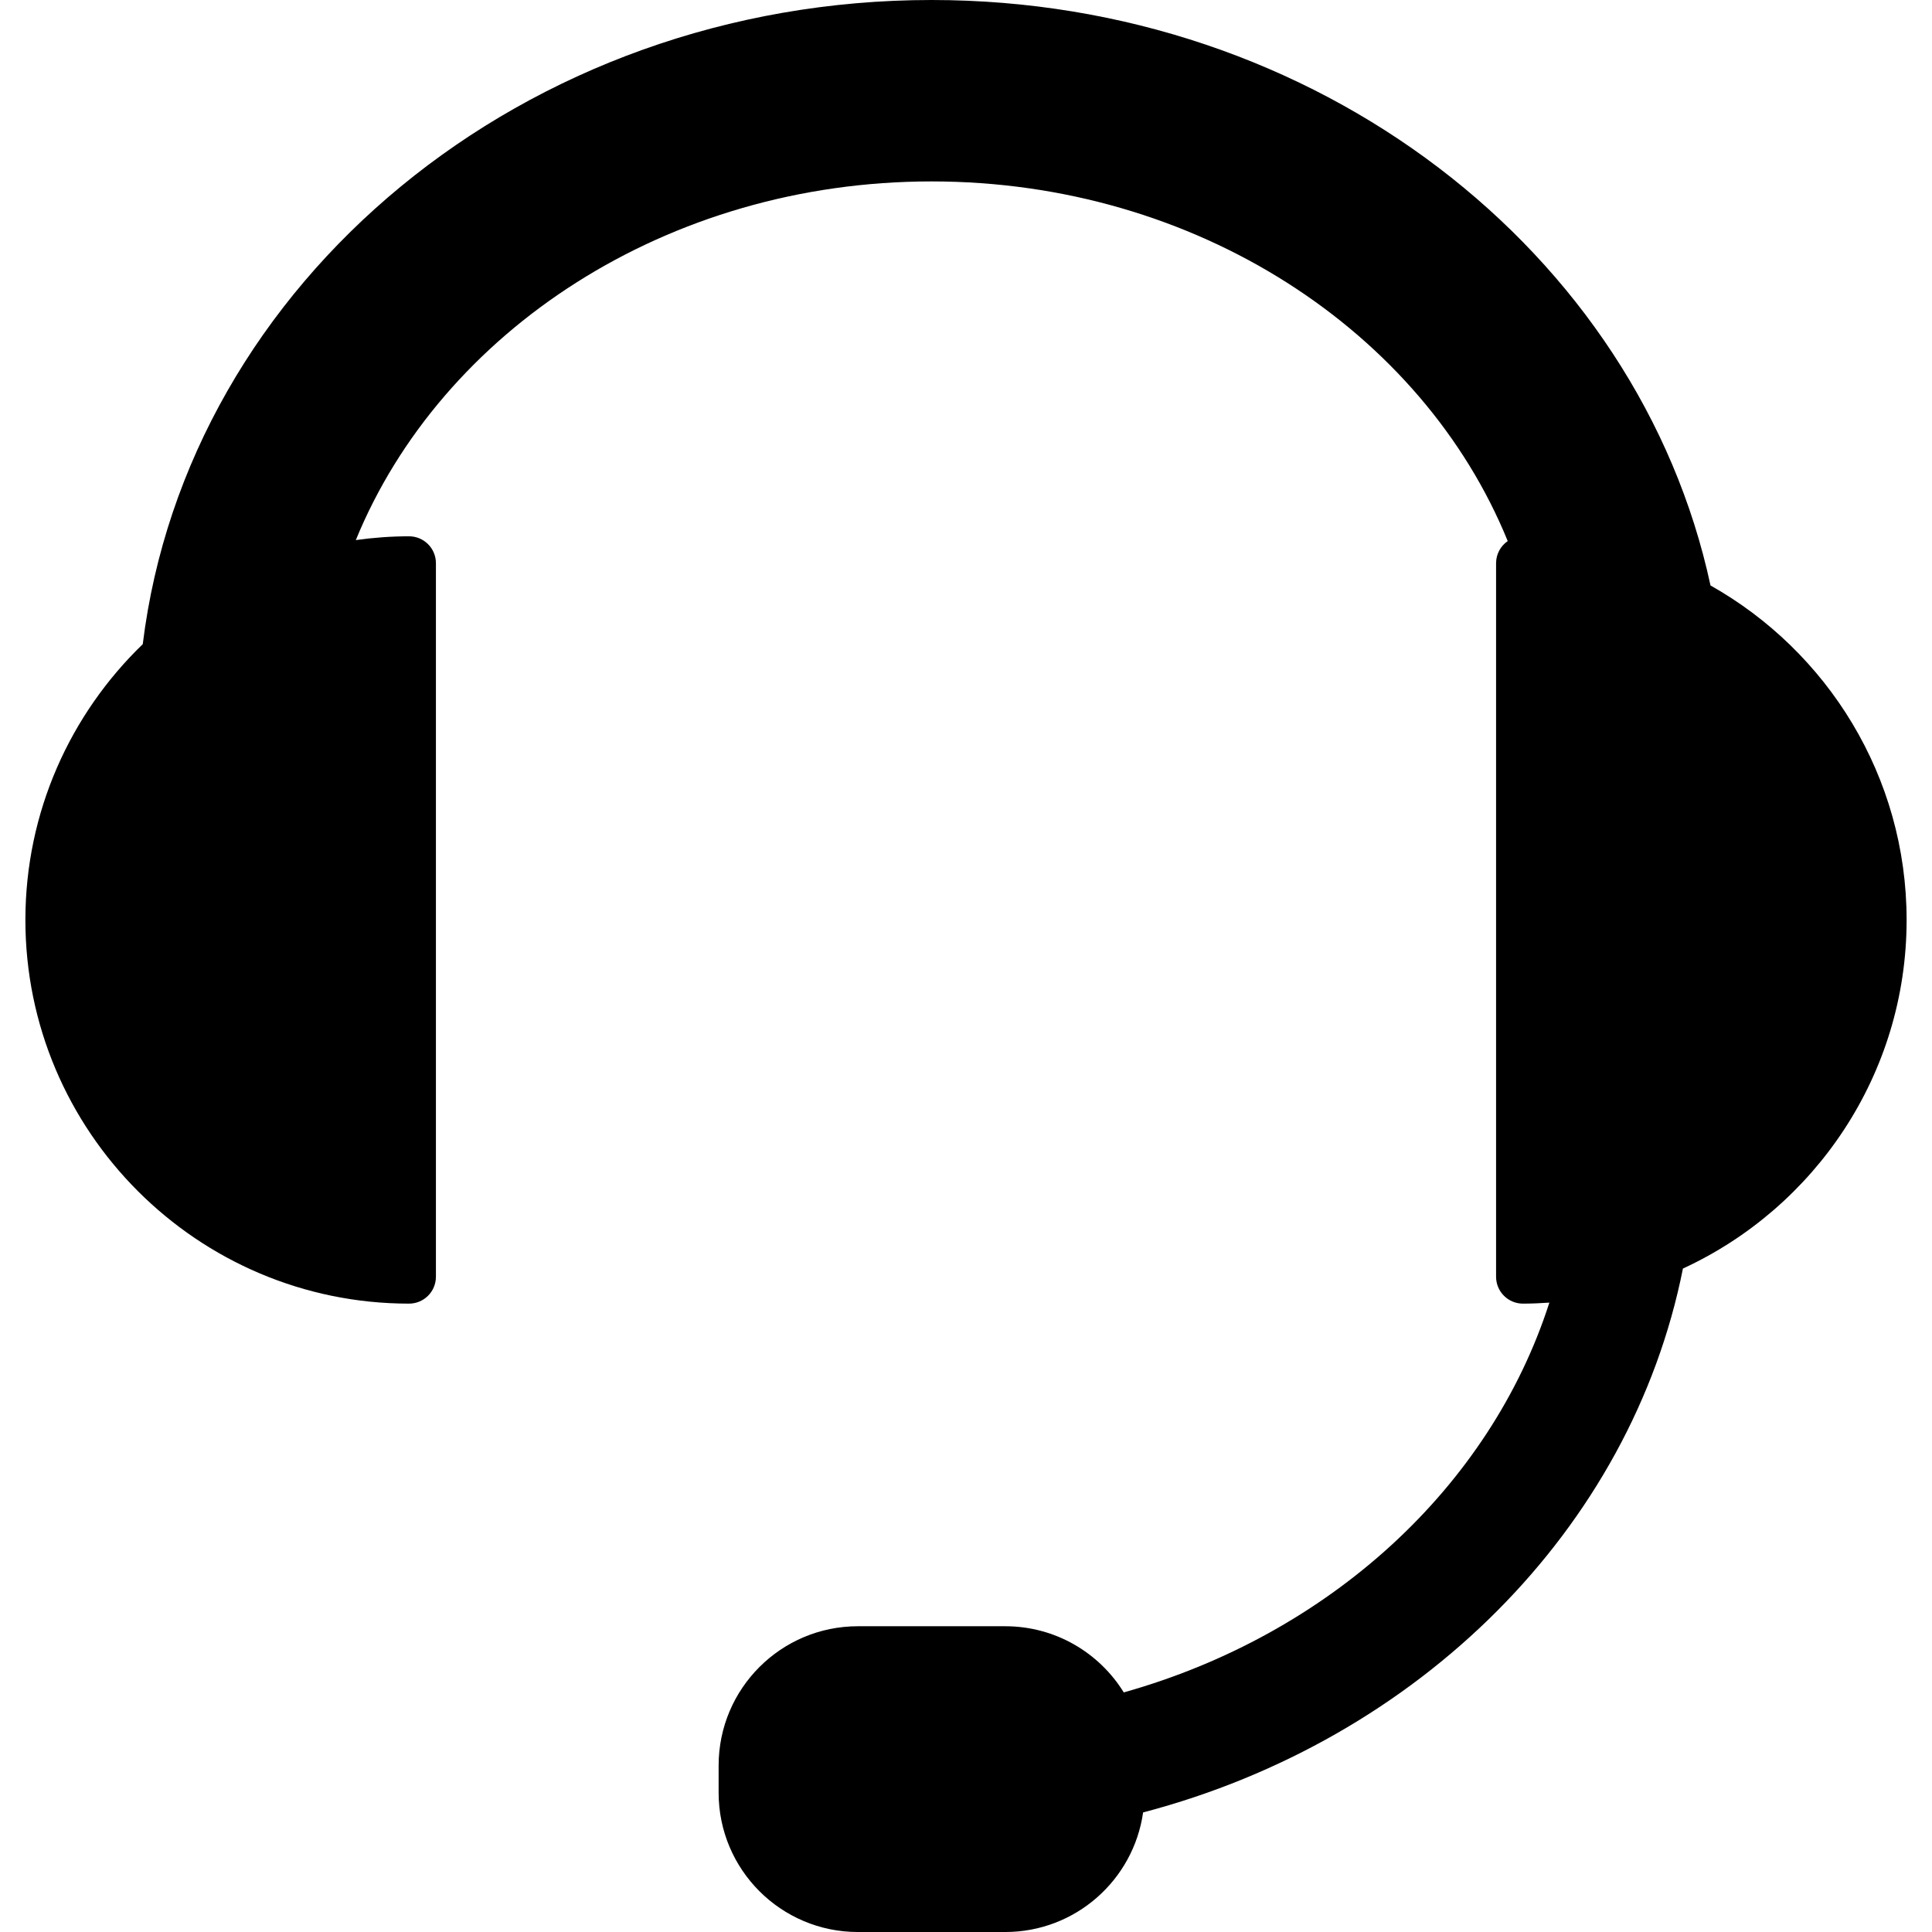
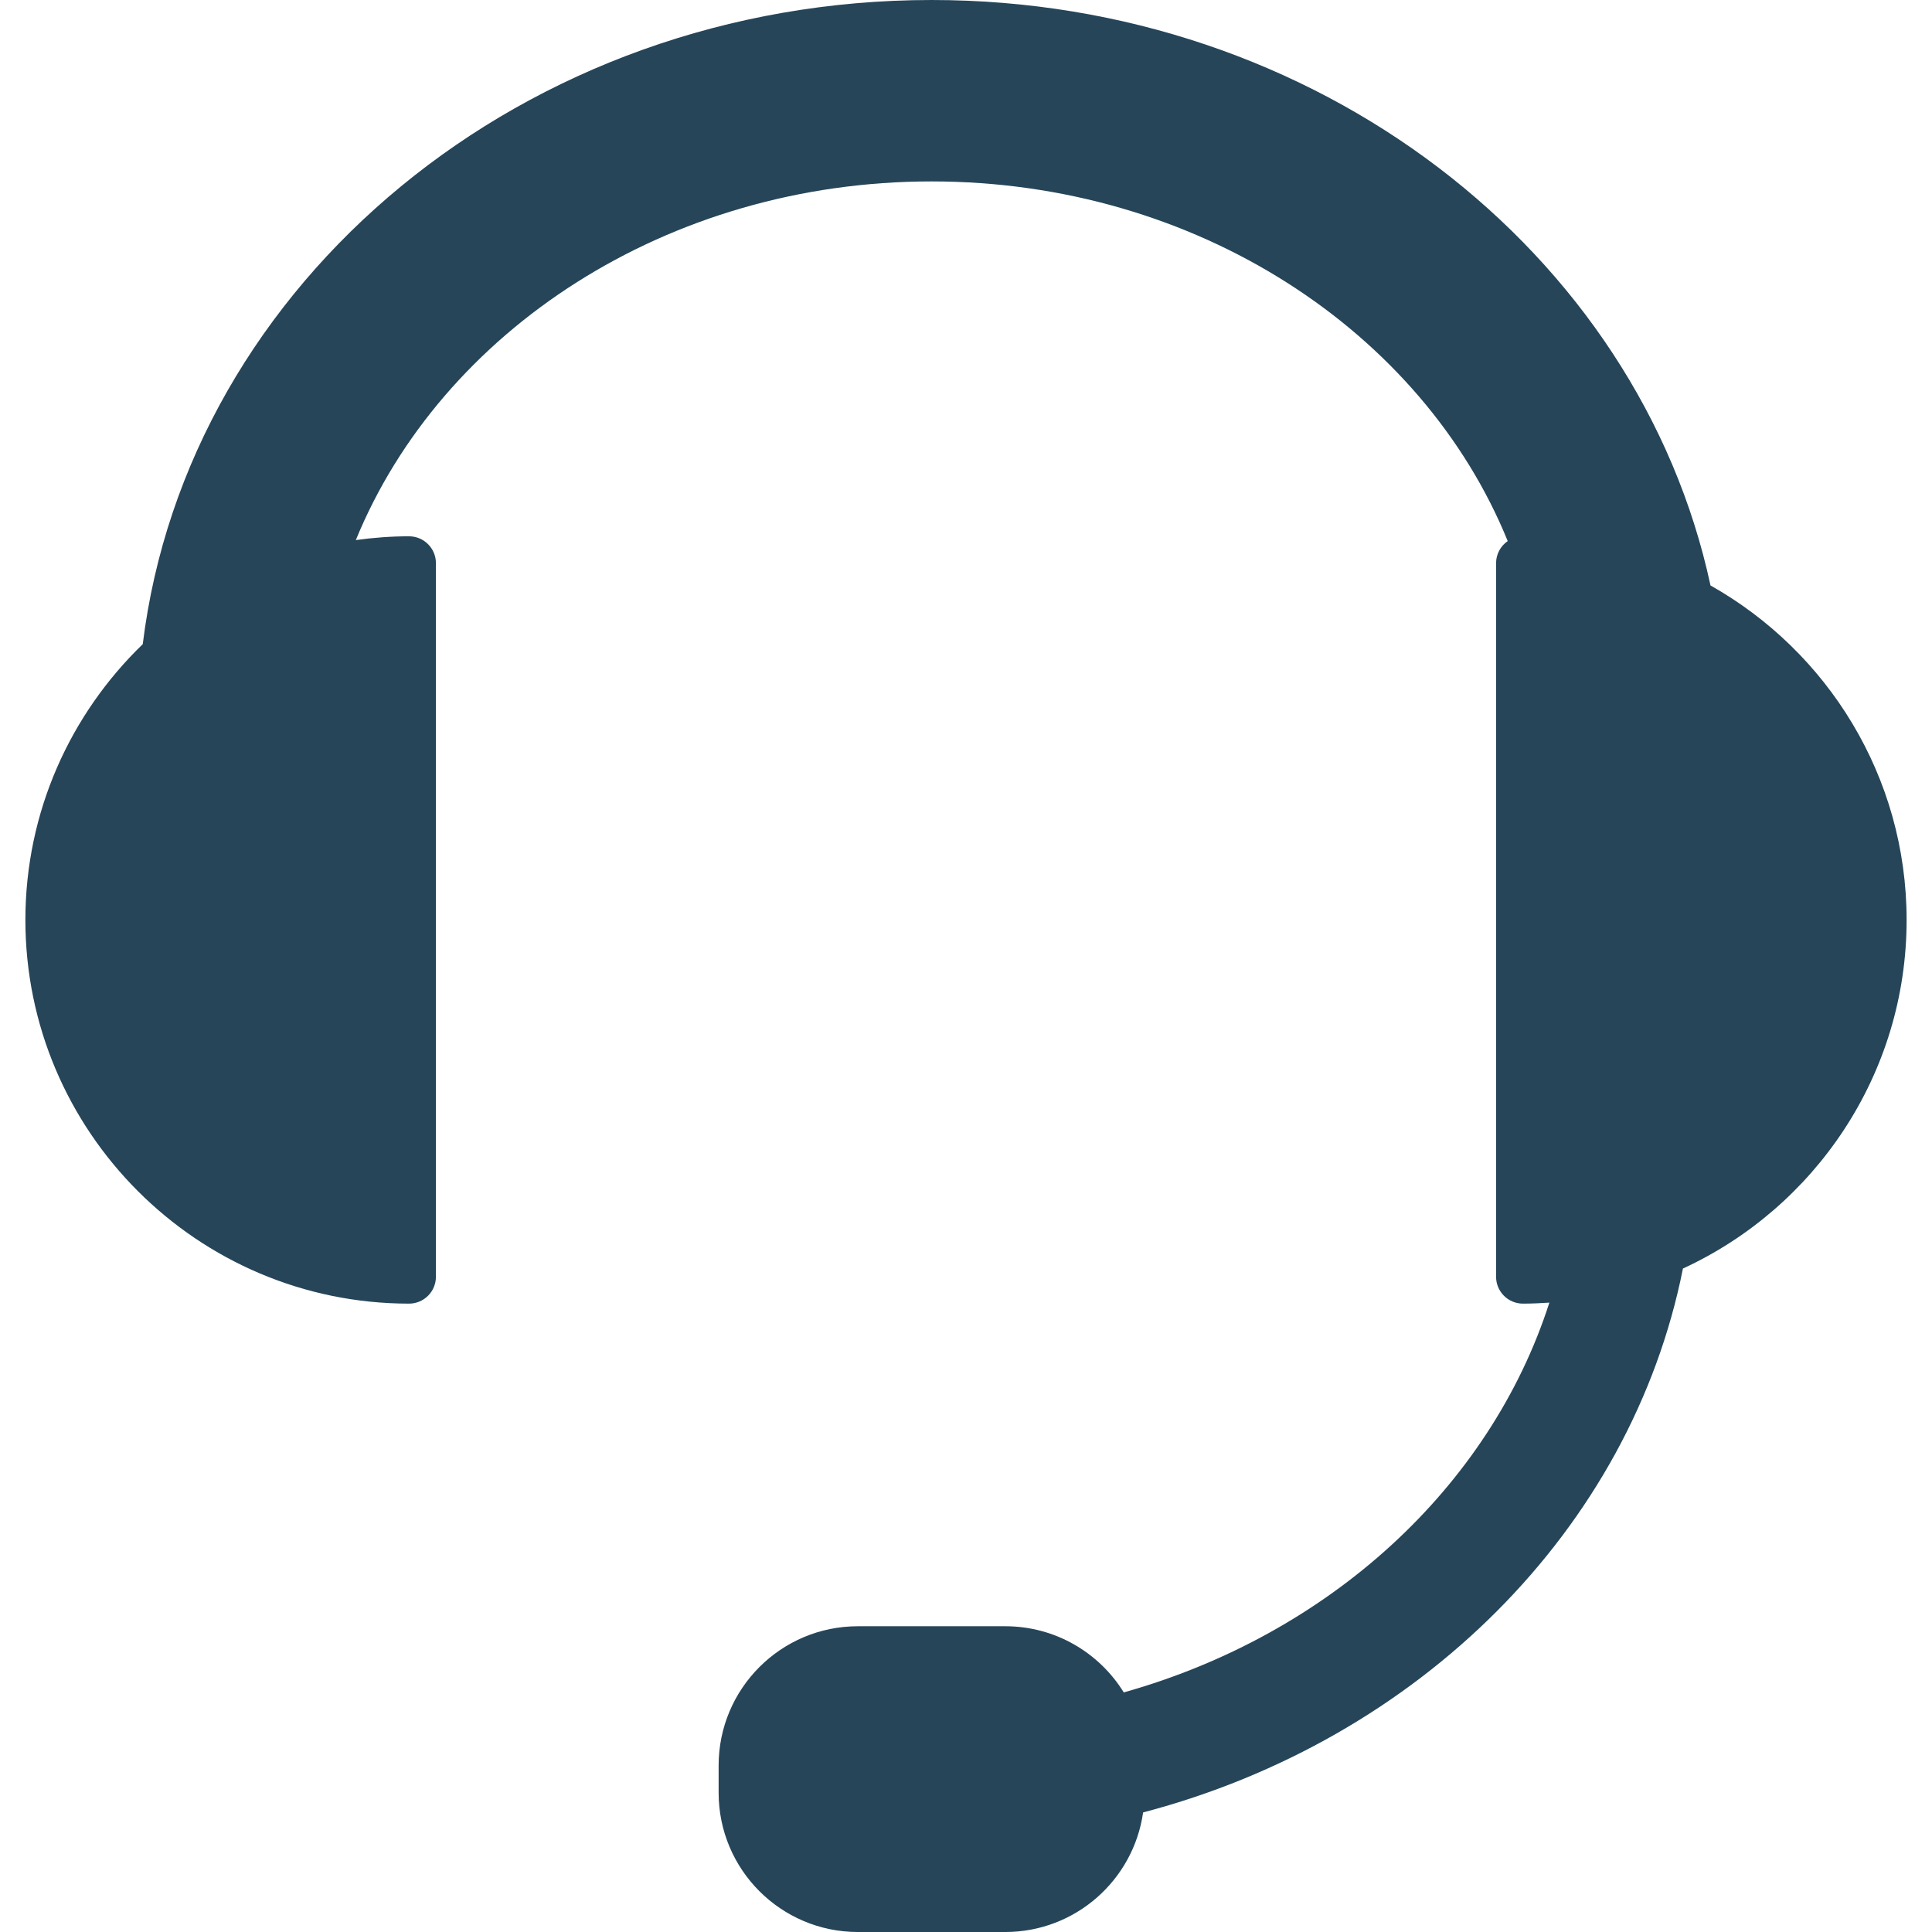
- <svg xmlns="http://www.w3.org/2000/svg" fill="#000000" height="800px" width="800px" version="1.1" id="Capa_1" viewBox="0 0 359.448 359.448" xml:space="preserve">
+ <svg xmlns="http://www.w3.org/2000/svg" fill="#264559" height="800px" width="800px" version="1.1" id="Capa_1" viewBox="0 0 359.448 359.448" xml:space="preserve">
  <path d="M354.724,171.16c0-26.69-14.734-49.991-36.486-62.236C304.906,46.92,245,0,173.319,0C97.486,0,34.83,52.514,26.559,119.847  C13.112,132.835,4.724,151.031,4.724,171.16c0,39.358,32.021,71.379,71.379,71.379c2.762,0,5-2.239,5-5v-132.76c0-2.761-2.238-5-5-5  c-3.361,0-6.664,0.25-9.904,0.703c15.92-38.884,57.928-66.729,107.12-66.729c49.269,0,91.329,27.933,107.192,66.913  c-1.307,0.902-2.166,2.407-2.166,4.114v132.76c0,2.761,2.238,5,5,5c1.654,0,3.289-0.077,4.915-0.188  c-11.071,34.443-41.038,61.811-79.183,72.519c-4.566-7.385-12.735-12.309-22.056-12.309h-27.404  c-14.312,0-25.917,11.603-25.917,25.916v5.054c0,14.314,11.605,25.918,25.917,25.918h27.404c13.065,0,23.87-9.672,25.653-22.247  c51.311-13.492,90.777-52.673,100.435-101.19C337.644,224.705,354.724,199.897,354.724,171.16z" />
</svg>
